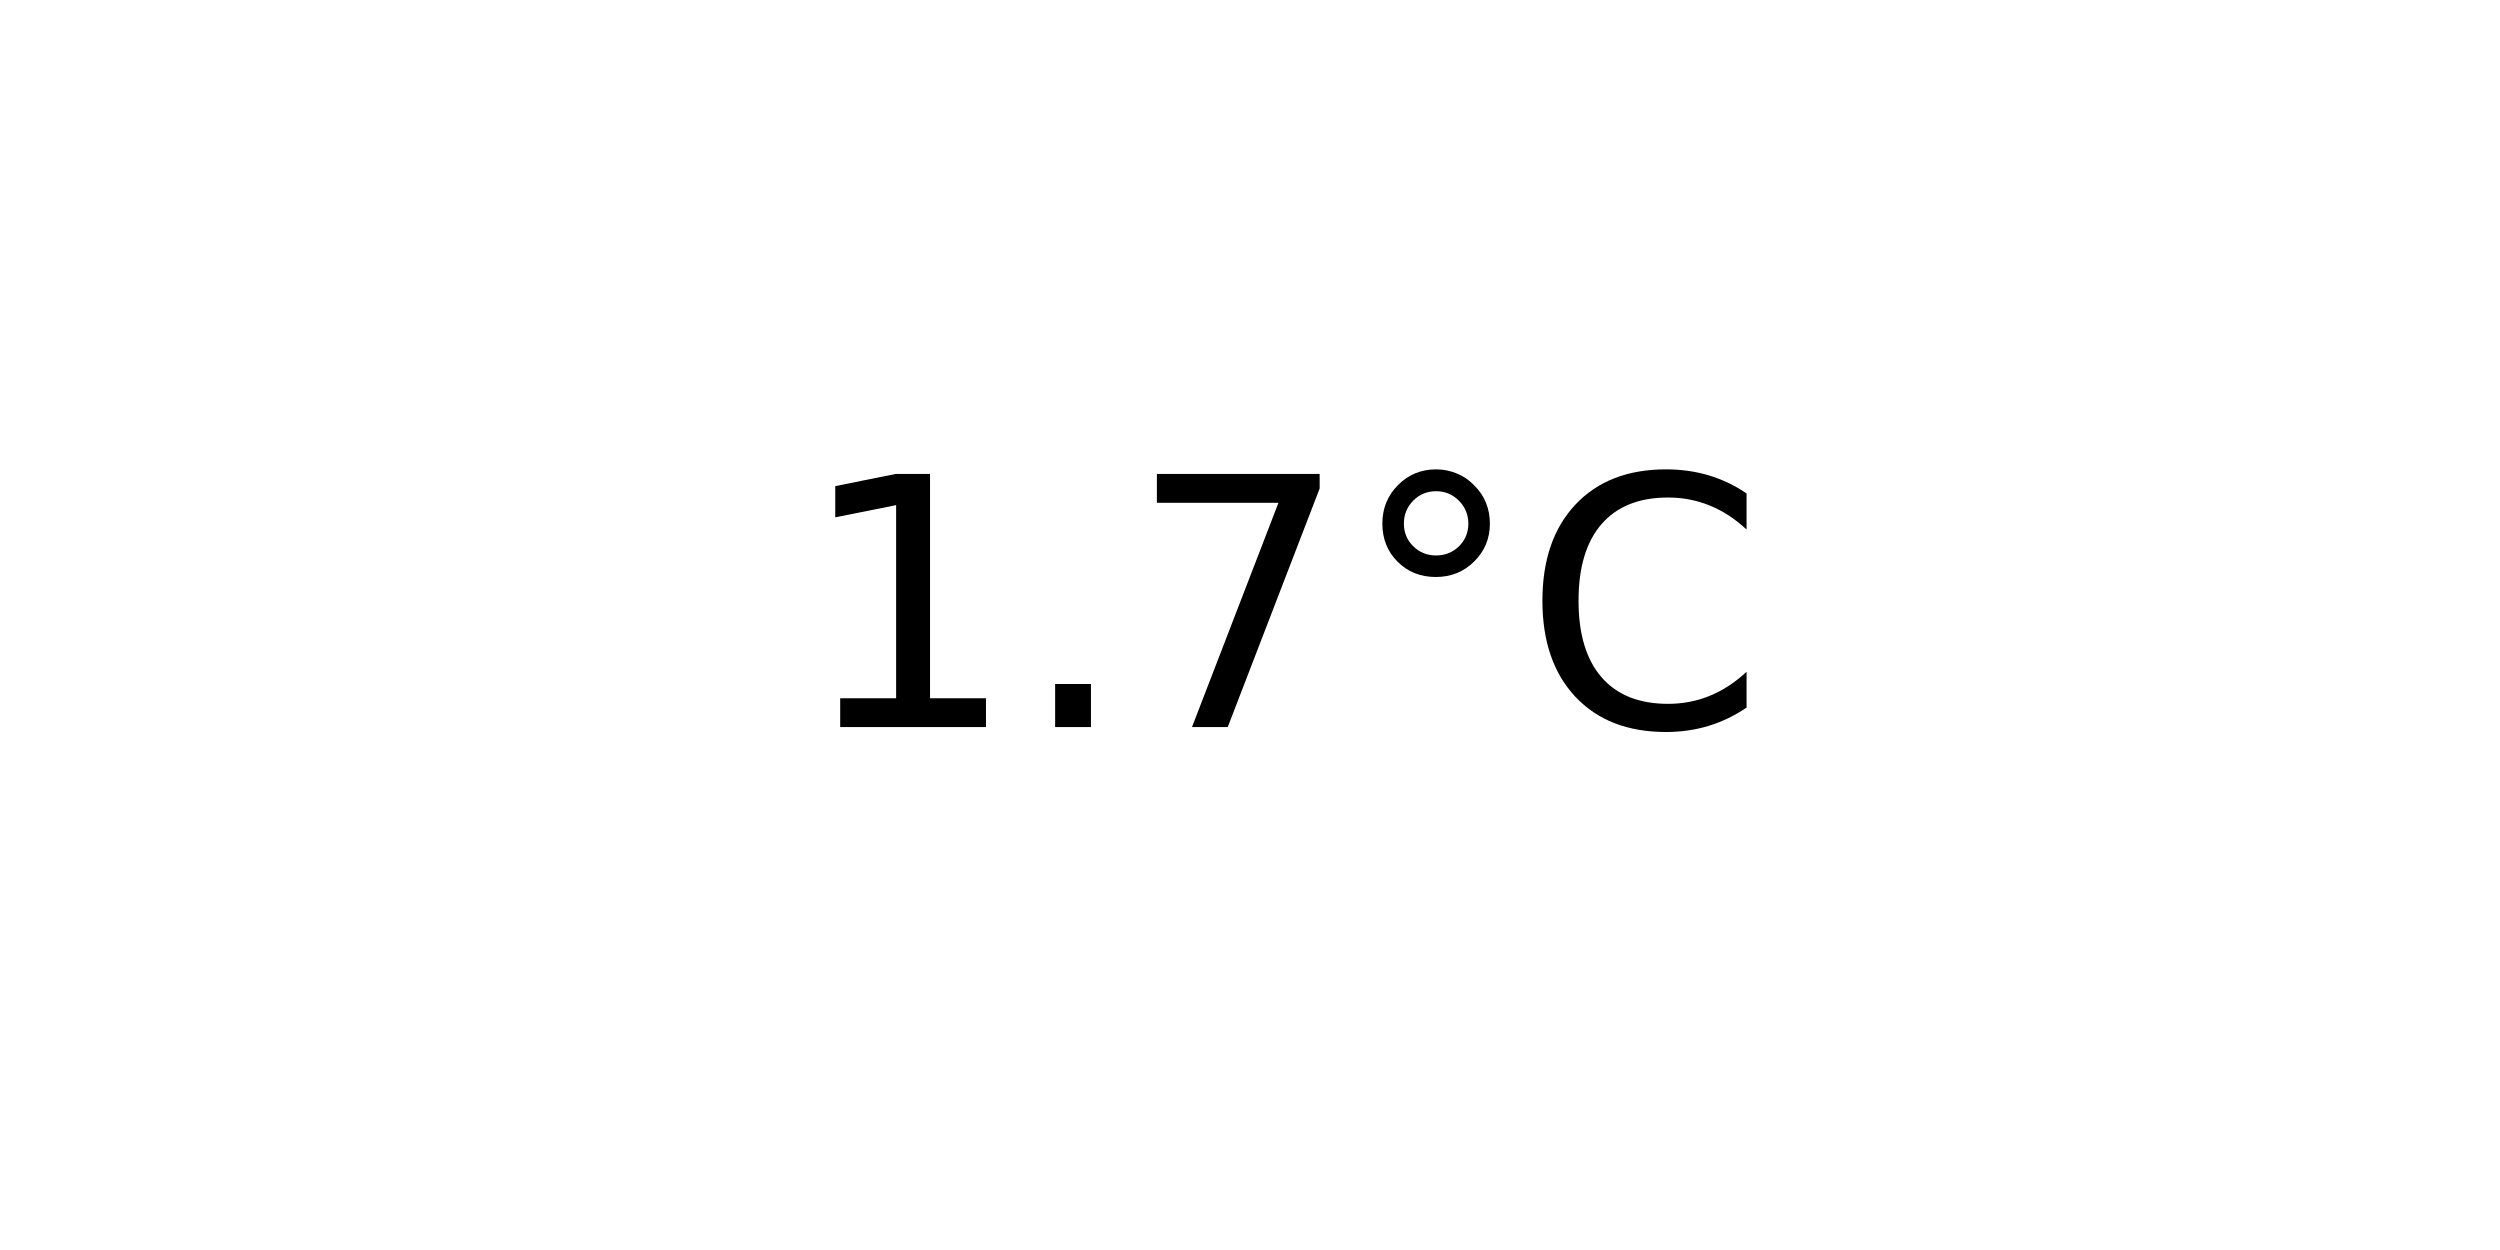
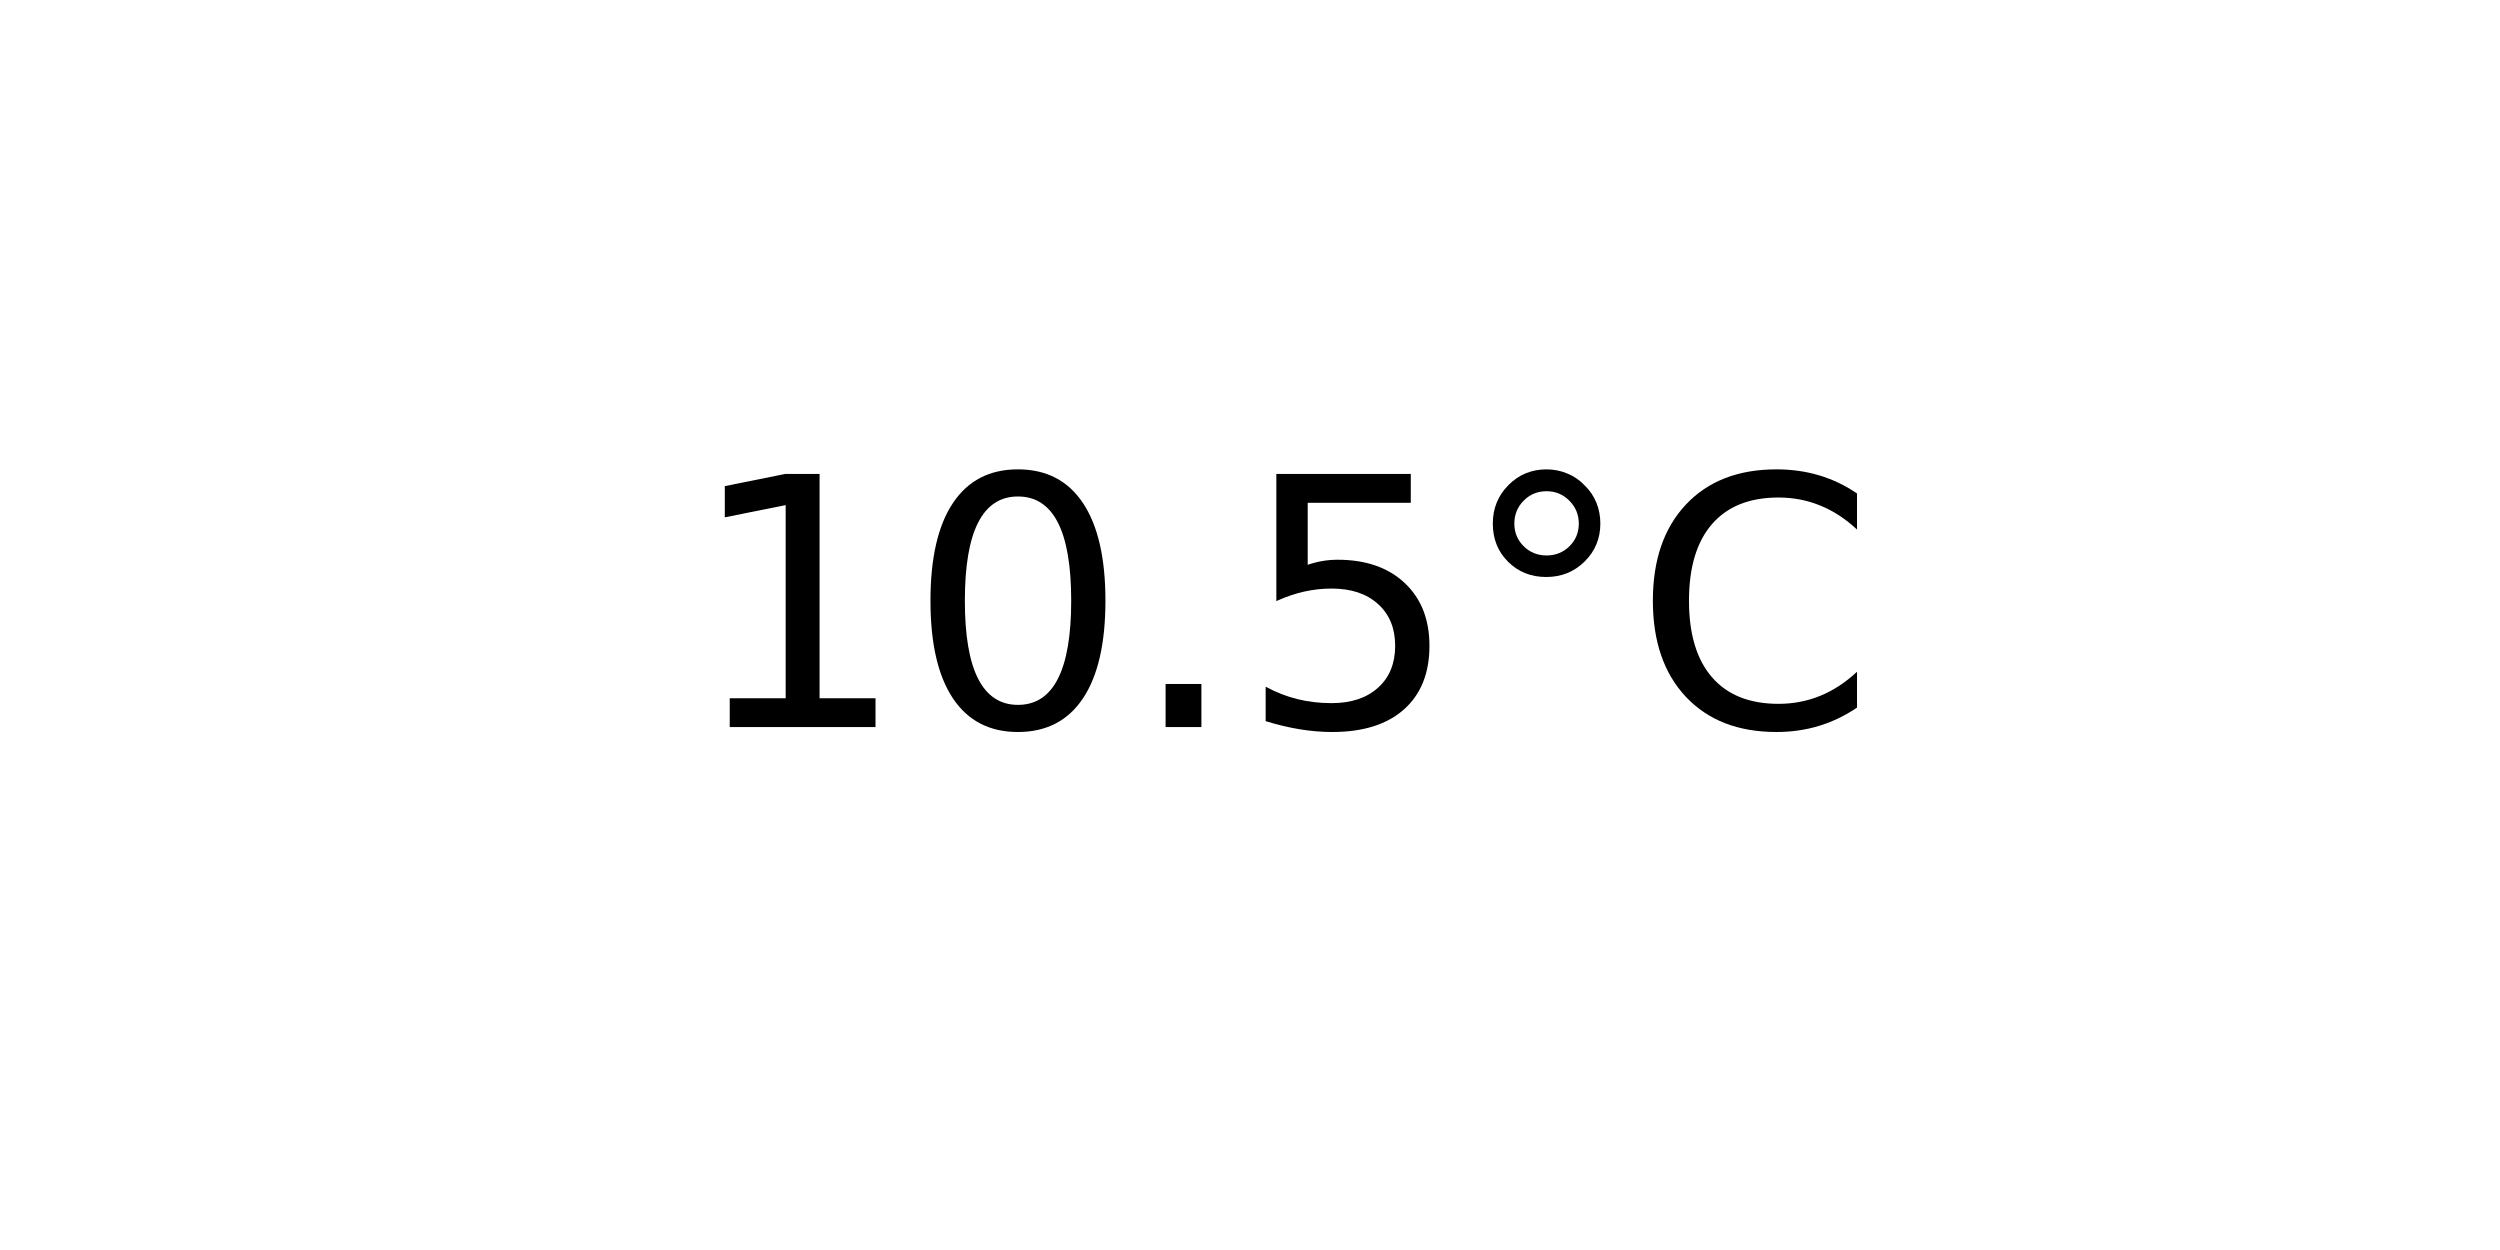
<svg xmlns="http://www.w3.org/2000/svg" xmlns:xlink="http://www.w3.org/1999/xlink" width="72pt" height="36pt" viewBox="0 0 72 36" version="1.1">
  <defs>
    <style type="text/css">*{stroke-linejoin: round; stroke-linecap: butt}</style>
  </defs>
  <g id="figure_1">
    <g id="axes_1">
      <g id="text_1">
-         <g transform="translate(22.95703 20.93937) scale(0.1 -0.1)">
+         <g transform="translate(19.77578 20.93937) scale(0.1 -0.1)">
          <defs>
            <path id="DejaVuSans-31" d="M 794 531  L 1825 531  L 1825 4091  L 703 3866  L 703 4441  L 1819 4666  L 2450 4666  L 2450 531  L 3481 531  L 3481 0  L 794 0  L 794 531  z " transform="scale(0.015625)" />
+             <path id="DejaVuSans-30" d="M 2034 4250  Q 1547 4250 1301 3770  Q 1056 3291 1056 2328  Q 1056 1369 1301 889  Q 1547 409 2034 409  Q 2525 409 2770 889  Q 3016 1369 3016 2328  Q 3016 3291 2770 3770  Q 2525 4250 2034 4250  z M 2034 4750  Q 2819 4750 3233 4129  Q 3647 3509 3647 2328  Q 3647 1150 3233 529  Q 2819 -91 2034 -91  Q 1250 -91 836 529  Q 422 1150 422 2328  Q 422 3509 836 4129  Q 1250 4750 2034 4750  z " transform="scale(0.015625)" />
            <path id="DejaVuSans-2e" d="M 684 794  L 1344 794  L 1344 0  L 684 0  L 684 794  z " transform="scale(0.015625)" />
-             <path id="DejaVuSans-37" d="M 525 4666  L 3525 4666  L 3525 4397  L 1831 0  L 1172 0  L 2766 4134  L 525 4134  L 525 4666  z " transform="scale(0.015625)" />
+             <path id="DejaVuSans-35" d="M 691 4666  L 3169 4666  L 3169 4134  L 1269 4134  L 1269 2991  Q 1406 3038 1543 3061  Q 1681 3084 1819 3084  Q 2600 3084 3056 2656  Q 3513 2228 3513 1497  Q 3513 744 3044 326  Q 2575 -91 1722 -91  Q 1428 -91 1123 -41  Q 819 9 494 109  L 494 744  Q 775 591 1075 516  Q 1375 441 1709 441  Q 2250 441 2565 725  Q 2881 1009 2881 1497  Q 2881 1984 2565 2268  Q 2250 2553 1709 2553  Q 1456 2553 1204 2497  Q 953 2441 691 2322  L 691 4666  z " transform="scale(0.015625)" />
            <path id="DejaVuSans-b0" d="M 1600 4347  Q 1350 4347 1178 4173  Q 1006 4000 1006 3750  Q 1006 3503 1178 3333  Q 1350 3163 1600 3163  Q 1850 3163 2022 3333  Q 2194 3503 2194 3750  Q 2194 3997 2020 4172  Q 1847 4347 1600 4347  z M 1600 4750  Q 1800 4750 1984 4673  Q 2169 4597 2303 4453  Q 2447 4313 2519 4134  Q 2591 3956 2591 3750  Q 2591 3338 2302 3052  Q 2013 2766 1594 2766  Q 1172 2766 890 3047  Q 609 3328 609 3750  Q 609 4169 896 4459  Q 1184 4750 1600 4750  z " transform="scale(0.015625)" />
            <path id="DejaVuSans-43" d="M 4122 4306  L 4122 3641  Q 3803 3938 3442 4084  Q 3081 4231 2675 4231  Q 1875 4231 1450 3742  Q 1025 3253 1025 2328  Q 1025 1406 1450 917  Q 1875 428 2675 428  Q 3081 428 3442 575  Q 3803 722 4122 1019  L 4122 359  Q 3791 134 3420 21  Q 3050 -91 2638 -91  Q 1578 -91 968 557  Q 359 1206 359 2328  Q 359 3453 968 4101  Q 1578 4750 2638 4750  Q 3056 4750 3426 4639  Q 3797 4528 4122 4306  z " transform="scale(0.015625)" />
          </defs>
          <use xlink:href="#DejaVuSans-31" />
-           <use xlink:href="#DejaVuSans-2e" x="63.623" />
-           <use xlink:href="#DejaVuSans-37" x="95.41" />
-           <use xlink:href="#DejaVuSans-b0" x="159.033" />
-           <use xlink:href="#DejaVuSans-43" x="209.033" />
+           <use xlink:href="#DejaVuSans-30" x="63.623" />
+           <use xlink:href="#DejaVuSans-2e" x="127.246" />
+           <use xlink:href="#DejaVuSans-35" x="159.033" />
+           <use xlink:href="#DejaVuSans-b0" x="222.656" />
+           <use xlink:href="#DejaVuSans-43" x="272.656" />
        </g>
      </g>
    </g>
  </g>
</svg>
